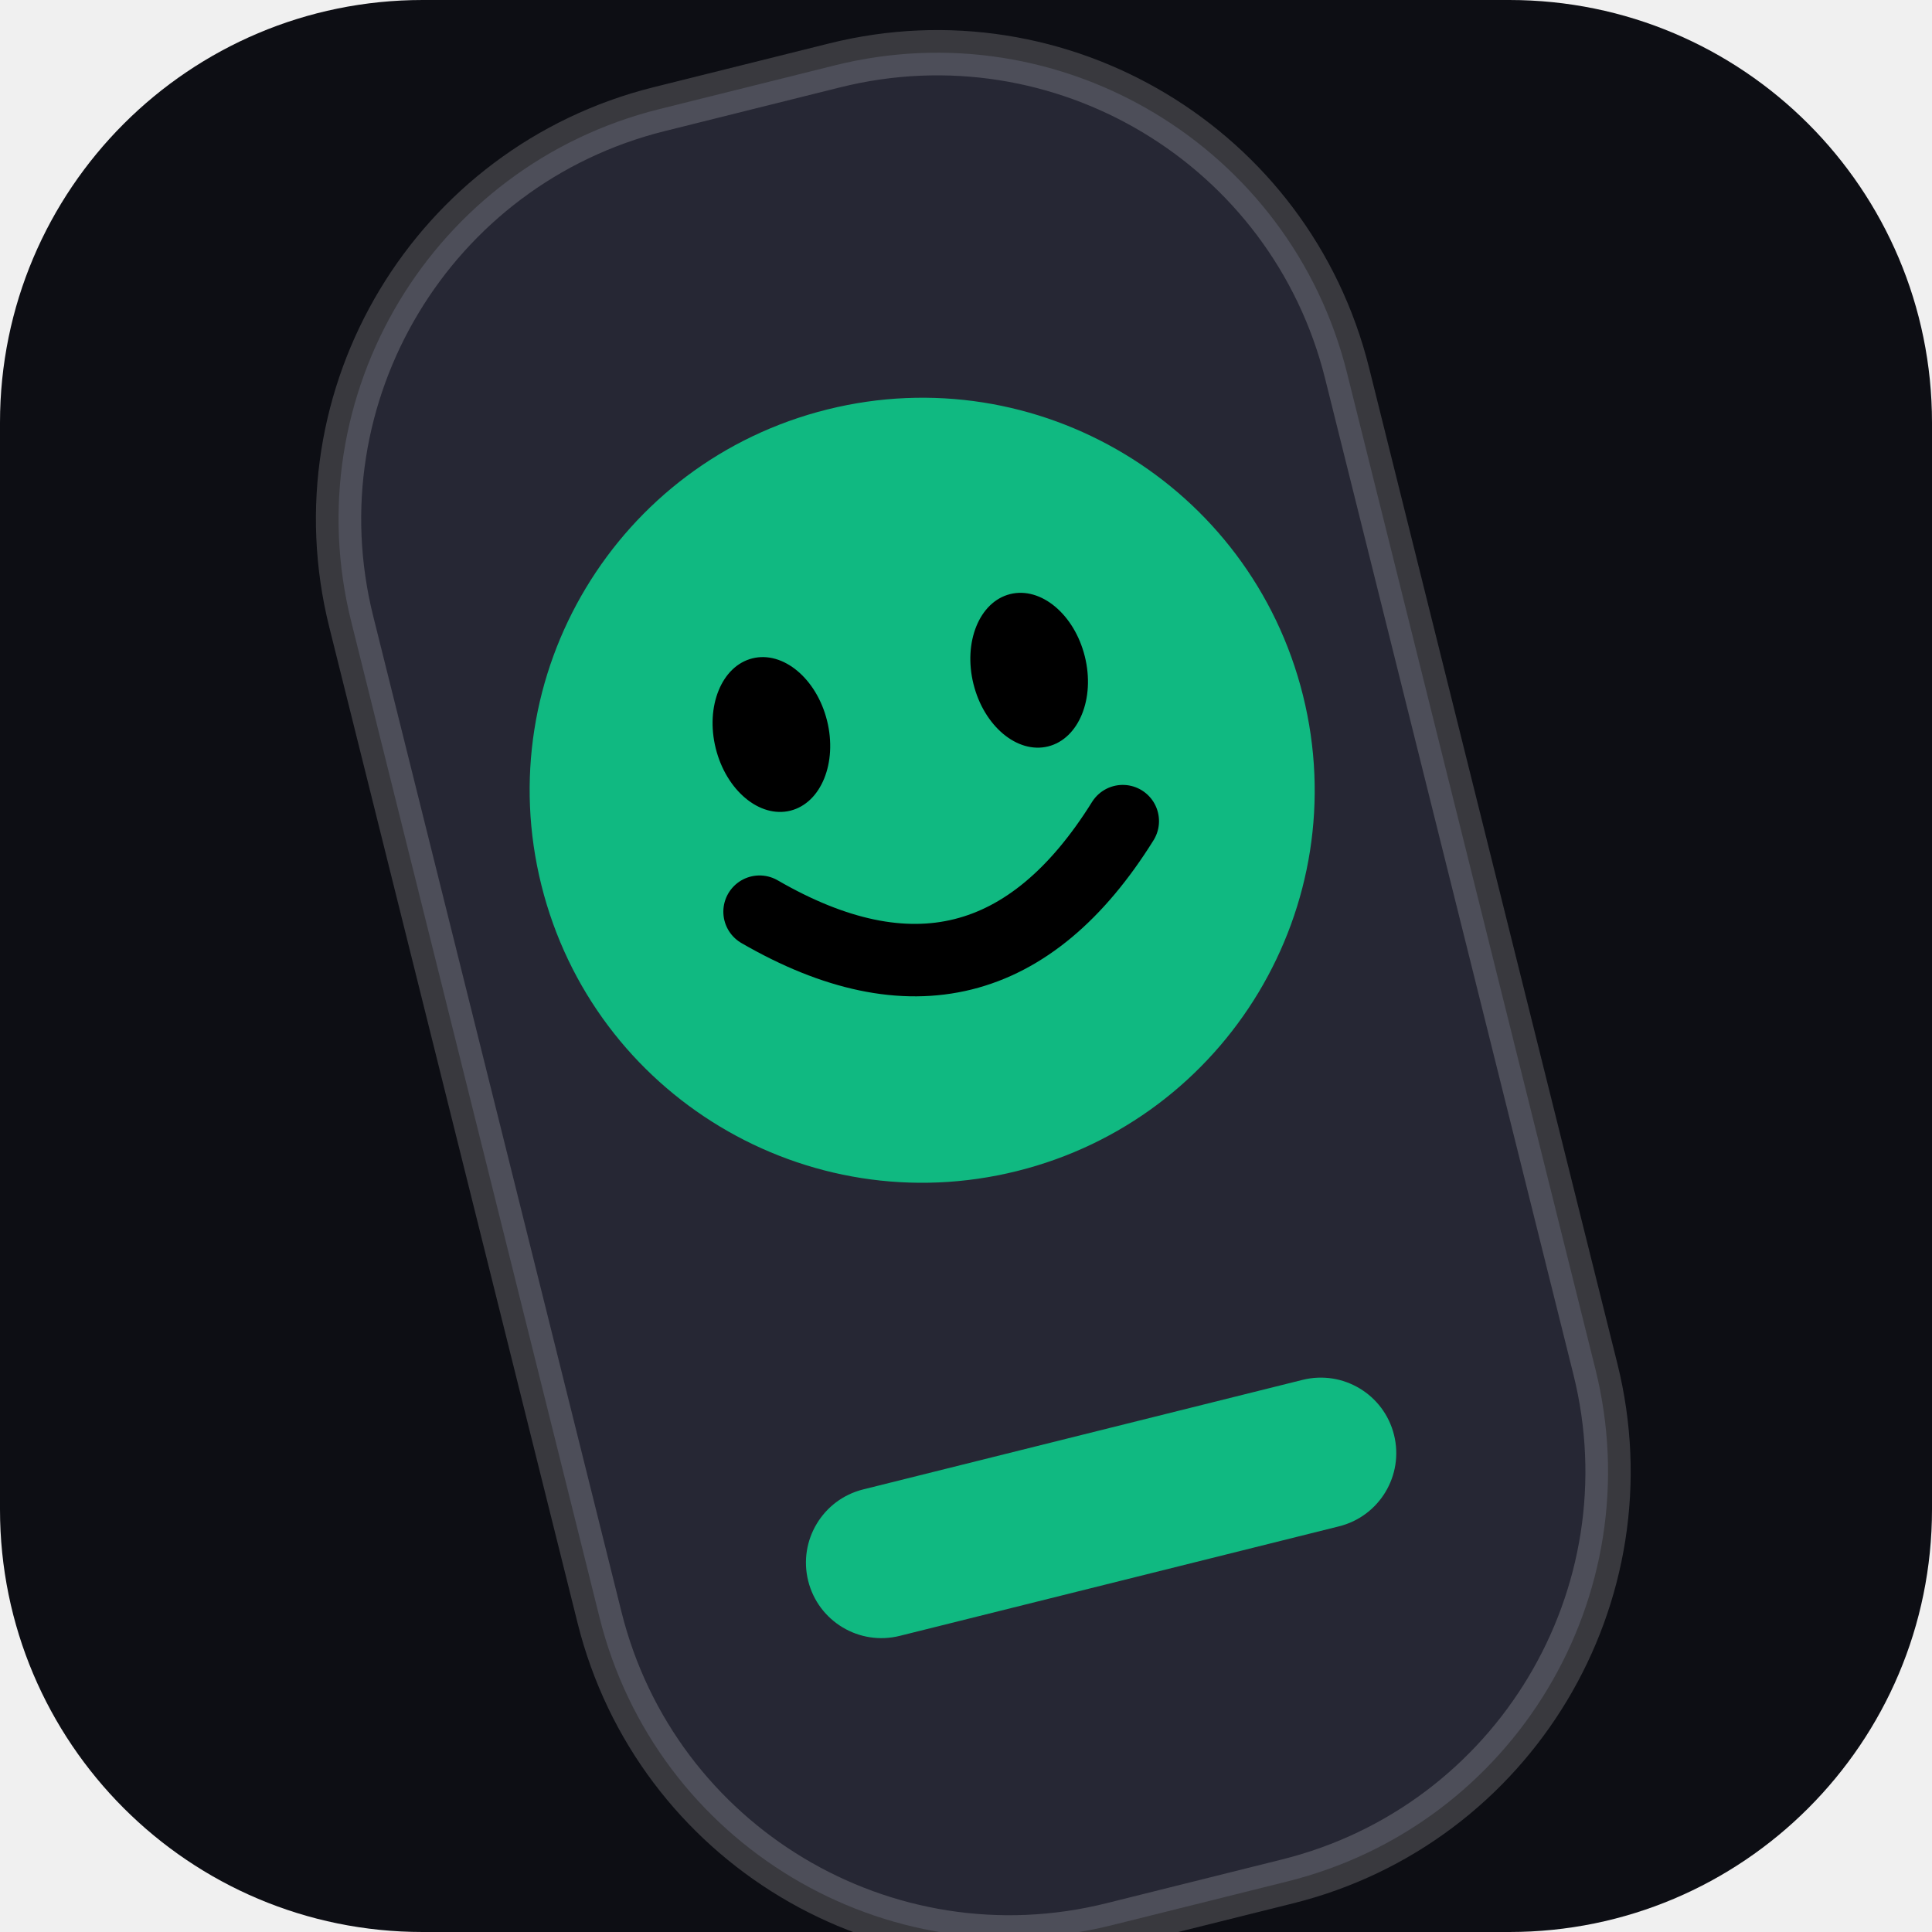
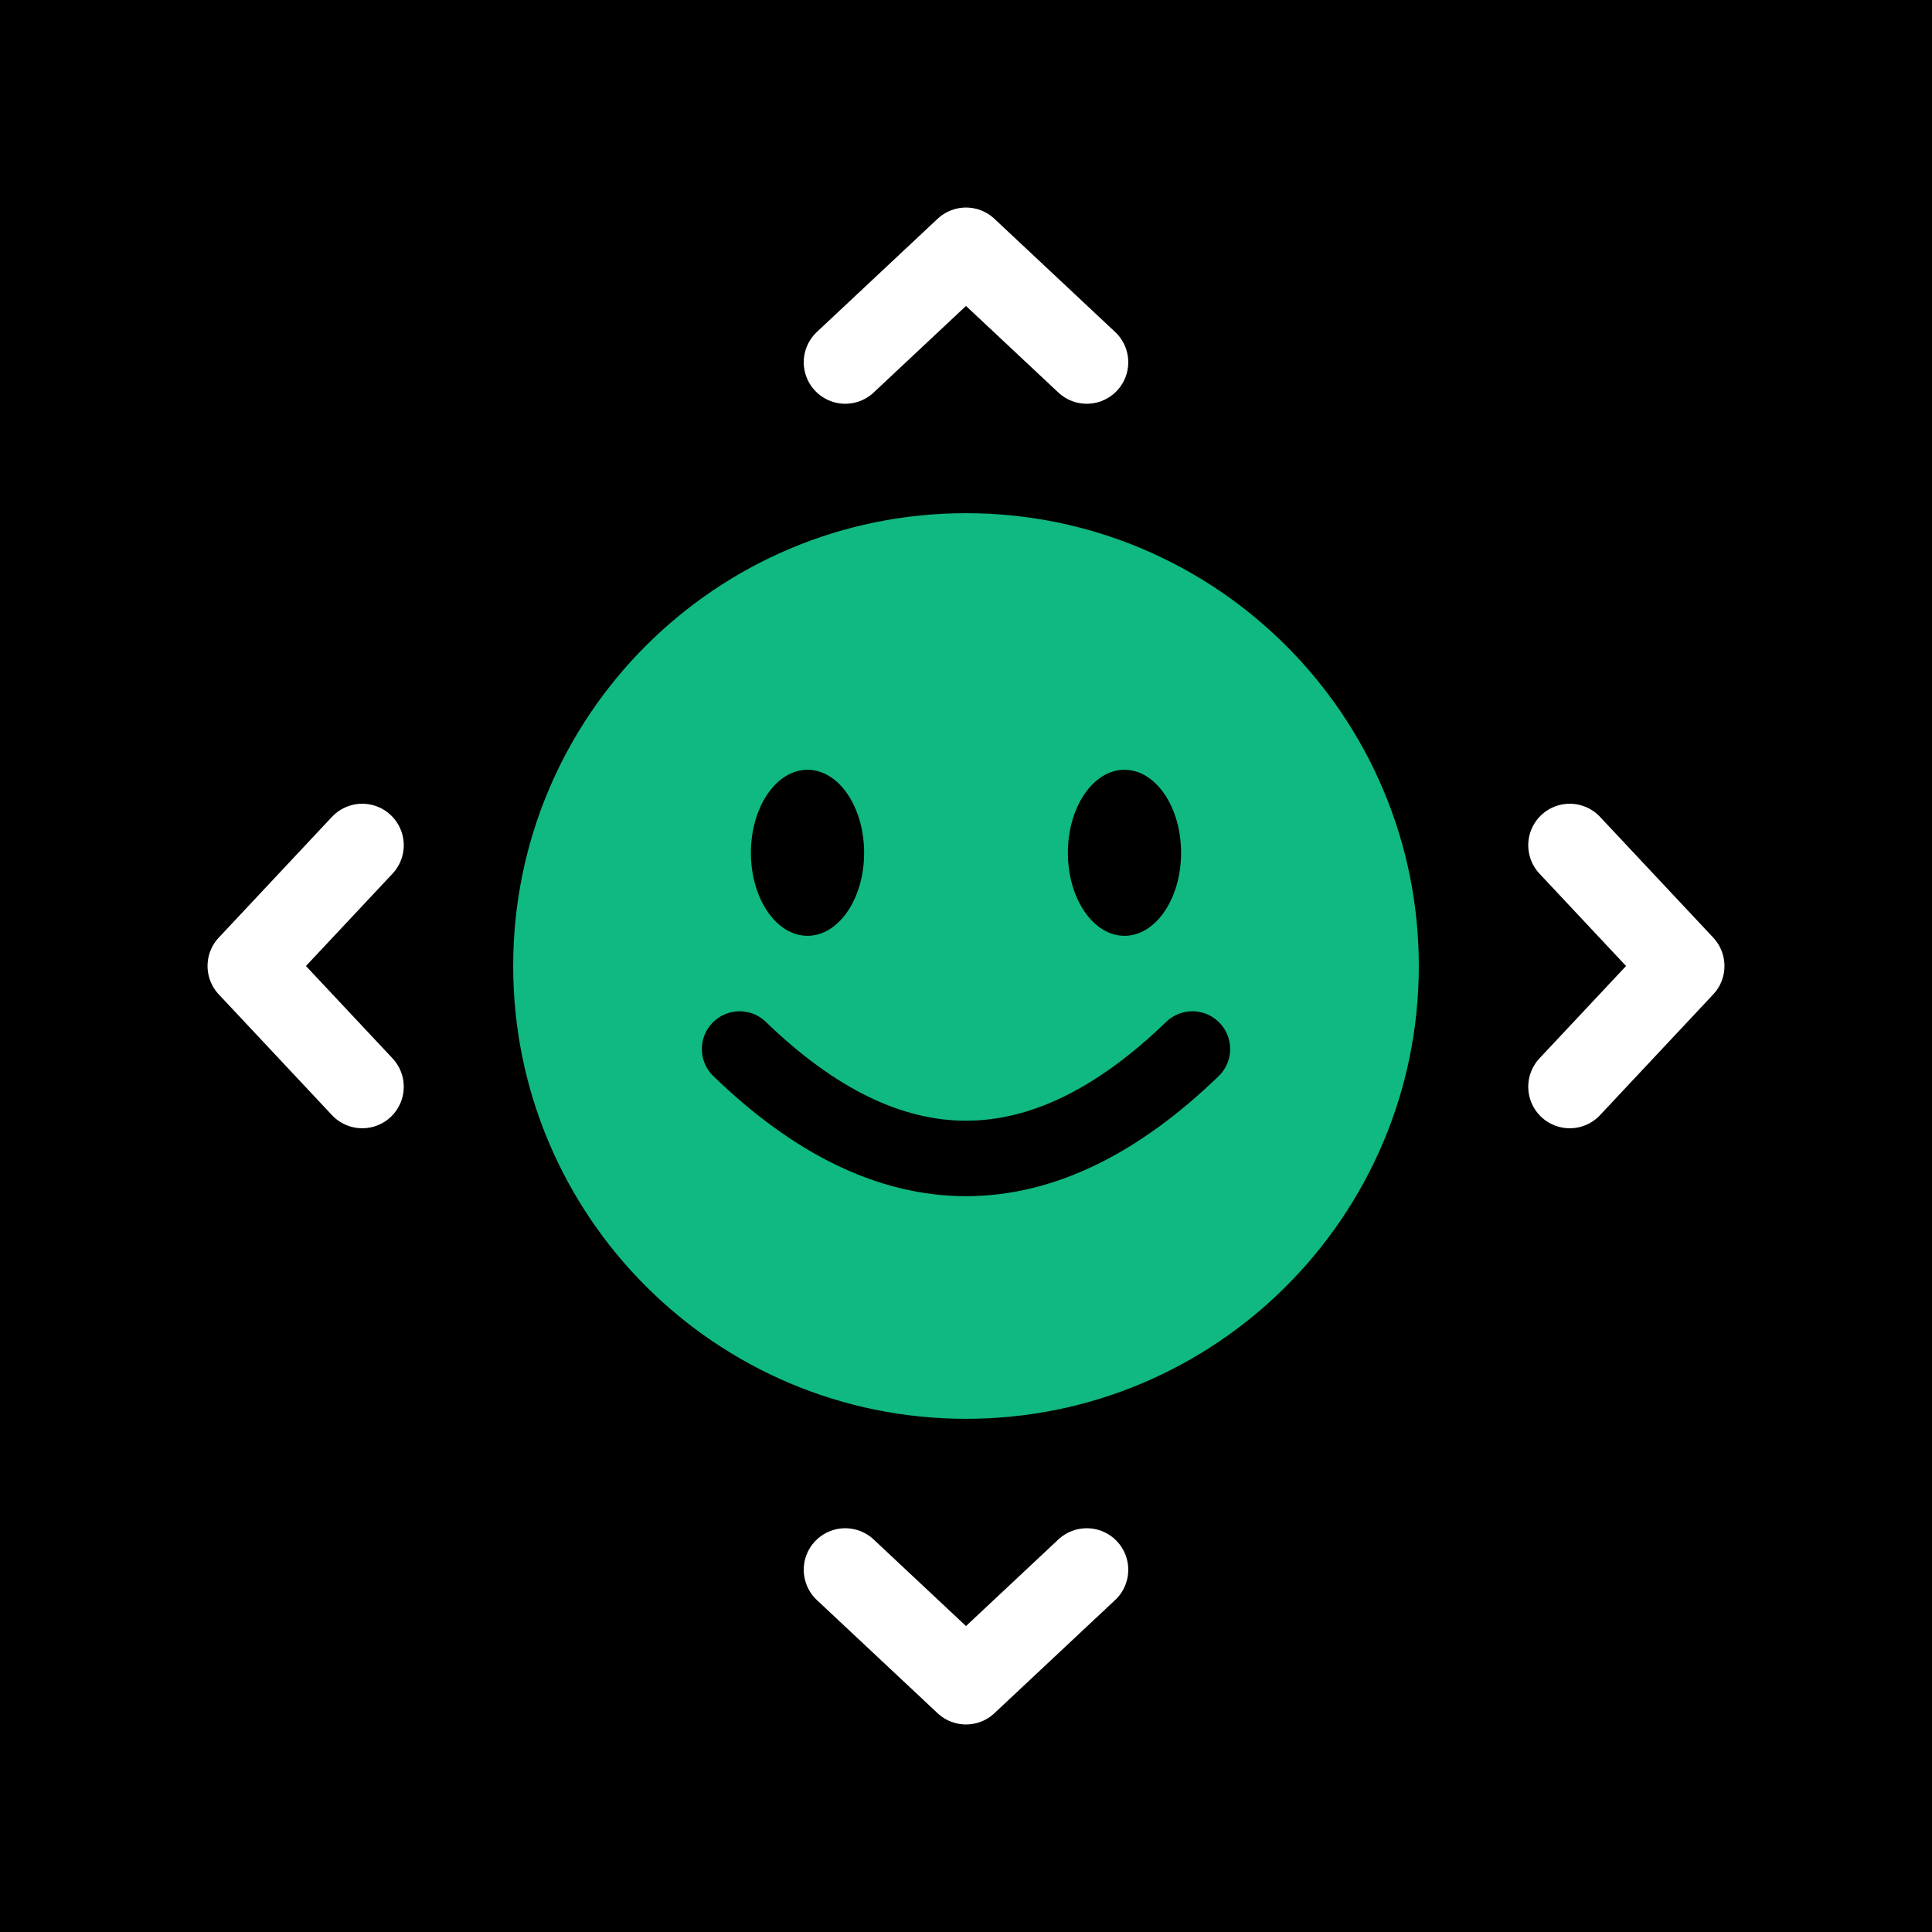
- <svg xmlns="http://www.w3.org/2000/svg" viewBox="0 0 64 64">
-   <rect width="64" height="64" rx="14" style="fill:#0d0e14" />
-   <g transform="rotate(-14 32 32)">
-     <rect x="15" y="2" width="34" height="62" rx="14" style="fill:#262734;stroke:#ffffff;stroke-opacity:.18;stroke-width:1.5" />
-     <circle cx="32" cy="26" r="13" style="fill:rgb(16 185 129)" />
-     <ellipse cx="27.6" cy="23" rx="1.9" ry="2.6" style="fill:#000000" />
-     <ellipse cx="36.4" cy="23" rx="1.9" ry="2.6" style="fill:#000000" />
-     <path d="M25.8 28.6q6.2 6 12.4 0" style="fill:none;stroke:#000000;stroke-width:2.4;stroke-linecap:round" />
-     <rect x="22" y="48" width="20" height="5" rx="2.5" style="fill:rgb(16 185 129)" />
+ <svg xmlns="http://www.w3.org/2000/svg" viewBox="0 0 512 512">
+   <rect width="512" height="512" style="fill:#000000" />
+   <g transform="translate(256 256) scale(1)">
+     <path d="M-32 -160l32-30 32 30" style="fill:none;stroke:#ffffff;stroke-width:22;stroke-linecap:round;stroke-linejoin:round" />
+     <path d="M-32 160l32 30 32-30" style="fill:none;stroke:#ffffff;stroke-width:22;stroke-linecap:round;stroke-linejoin:round" />
+     <path d="M-160 -32l-30 32 30 32" style="fill:none;stroke:#ffffff;stroke-width:22;stroke-linecap:round;stroke-linejoin:round" />
+     <path d="M160 -32l30 32-30 32" style="fill:none;stroke:#ffffff;stroke-width:22;stroke-linecap:round;stroke-linejoin:round" />
+     <circle r="120" style="fill:rgb(16 185 129)" />
+     <ellipse cx="-42" cy="-30" rx="15" ry="22" style="fill:#000000" />
+     <ellipse cx="42" cy="-30" rx="15" ry="22" style="fill:#000000" />
+     <path d="M-60 22q60 58 120 0" style="fill:none;stroke:#000000;stroke-width:20;stroke-linecap:round" />
  </g>
</svg>
